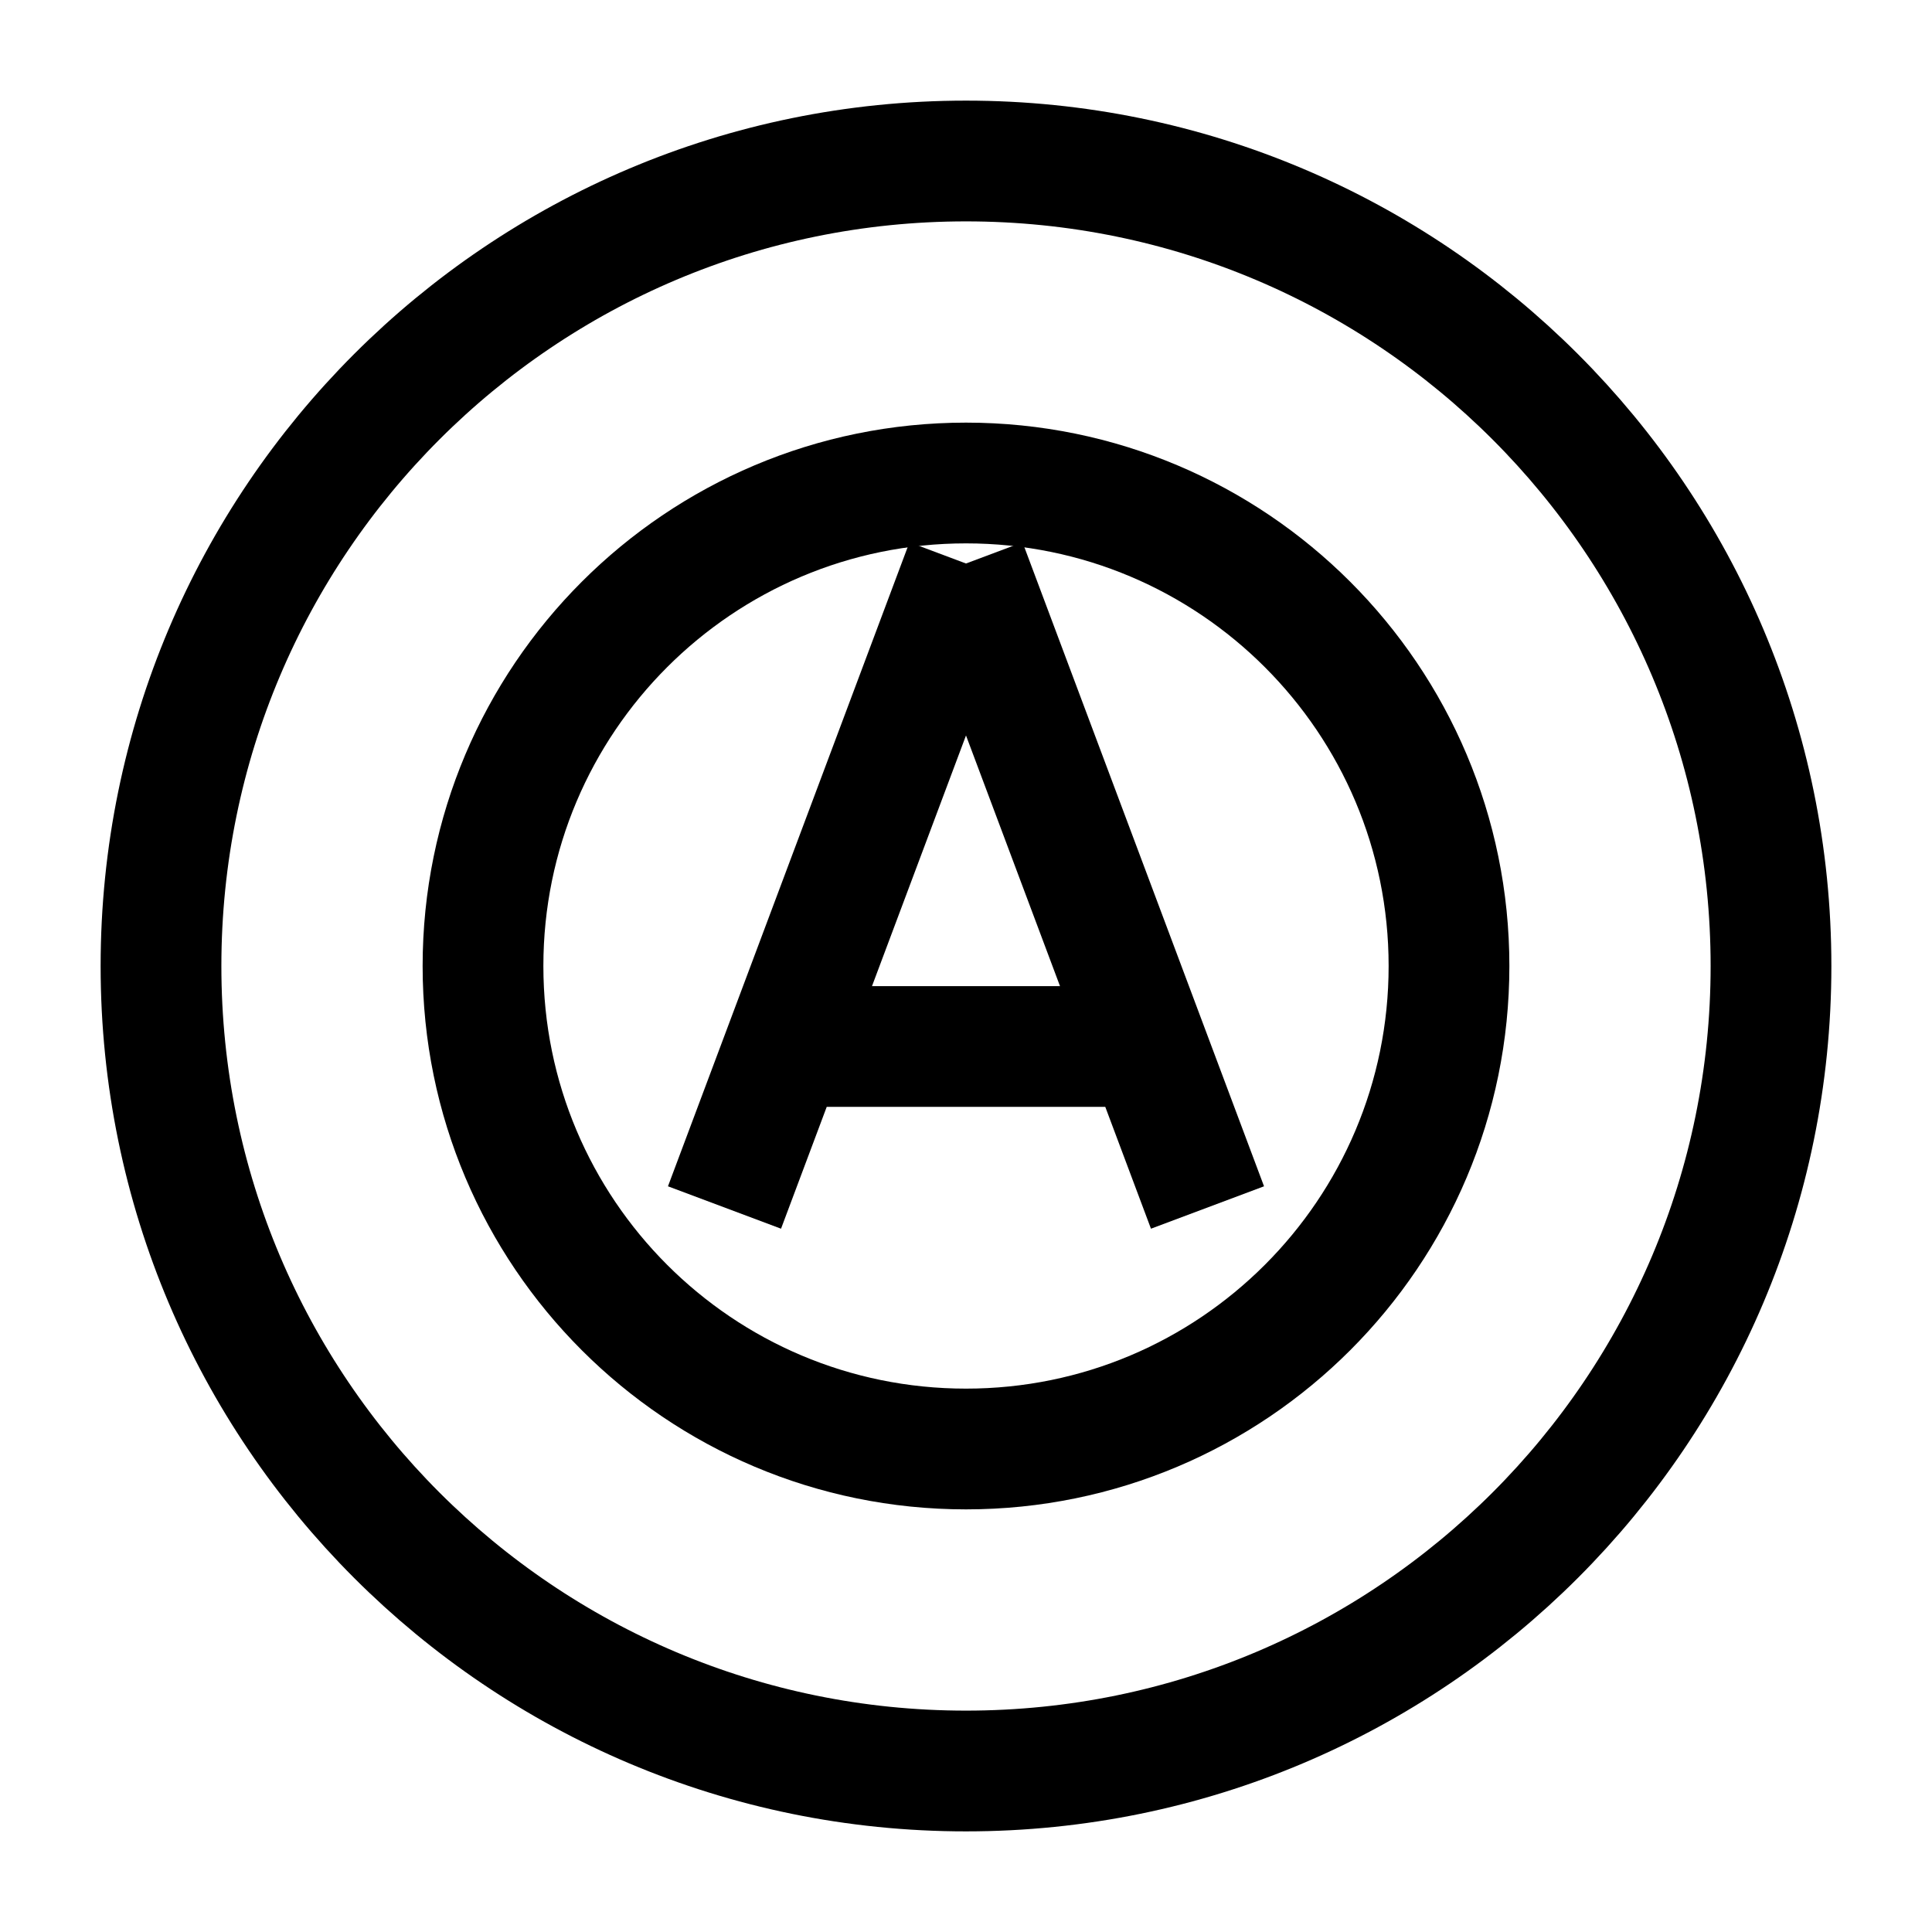
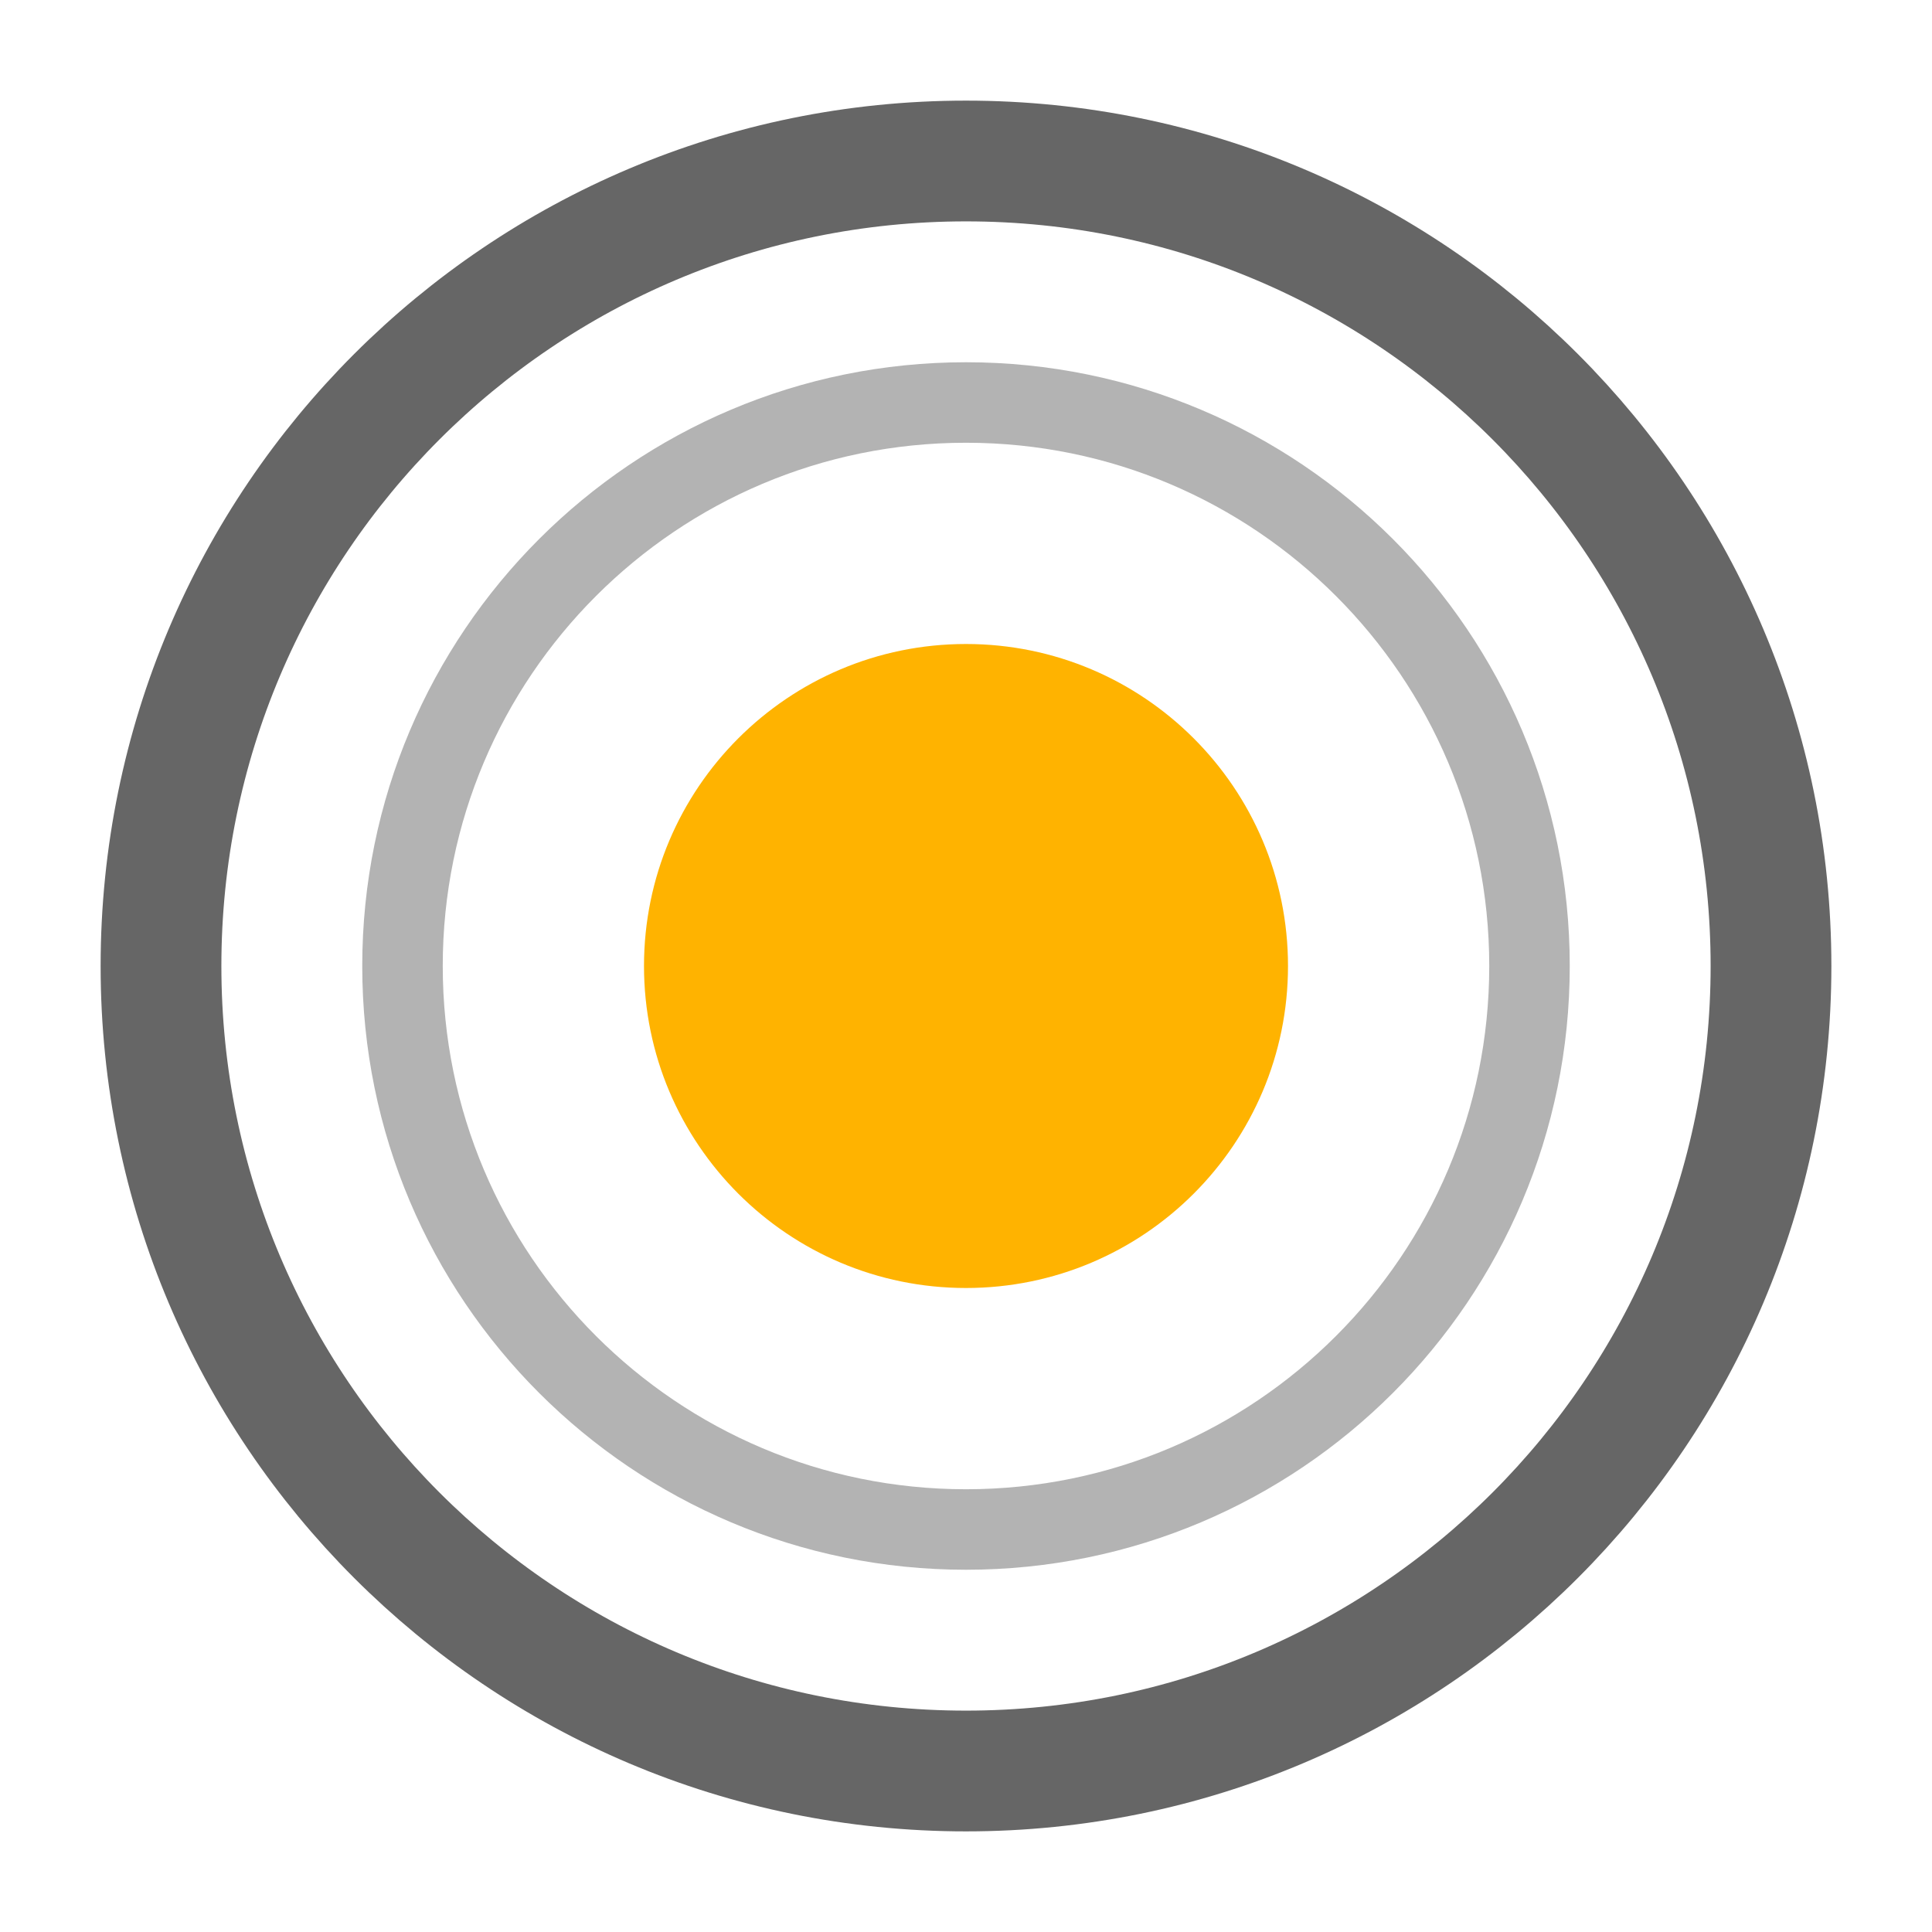
- <svg xmlns="http://www.w3.org/2000/svg" viewBox="0 0 24 24" width="24" height="24" fill="none" stroke="currentColor" stroke-width="1.5">
-   <circle cx="12" cy="12" r="10" />
-   <circle cx="12" cy="12" r="6" />
-   <path d="M12 7 L9 15 M12 7 L15 15 M10 13 L14 13" />
+ <svg xmlns="http://www.w3.org/2000/svg" viewBox="0 0 24 24" width="24" height="24">
+   <circle cx="12" cy="12" r="10" fill="none" stroke="currentColor" stroke-width="1.5" opacity="0.6" />
+   <circle cx="12" cy="12" r="7" fill="none" stroke="currentColor" stroke-width="1" opacity="0.3" />
+   <circle cx="12" cy="12" r="4" fill="#FFB300" />
</svg>
